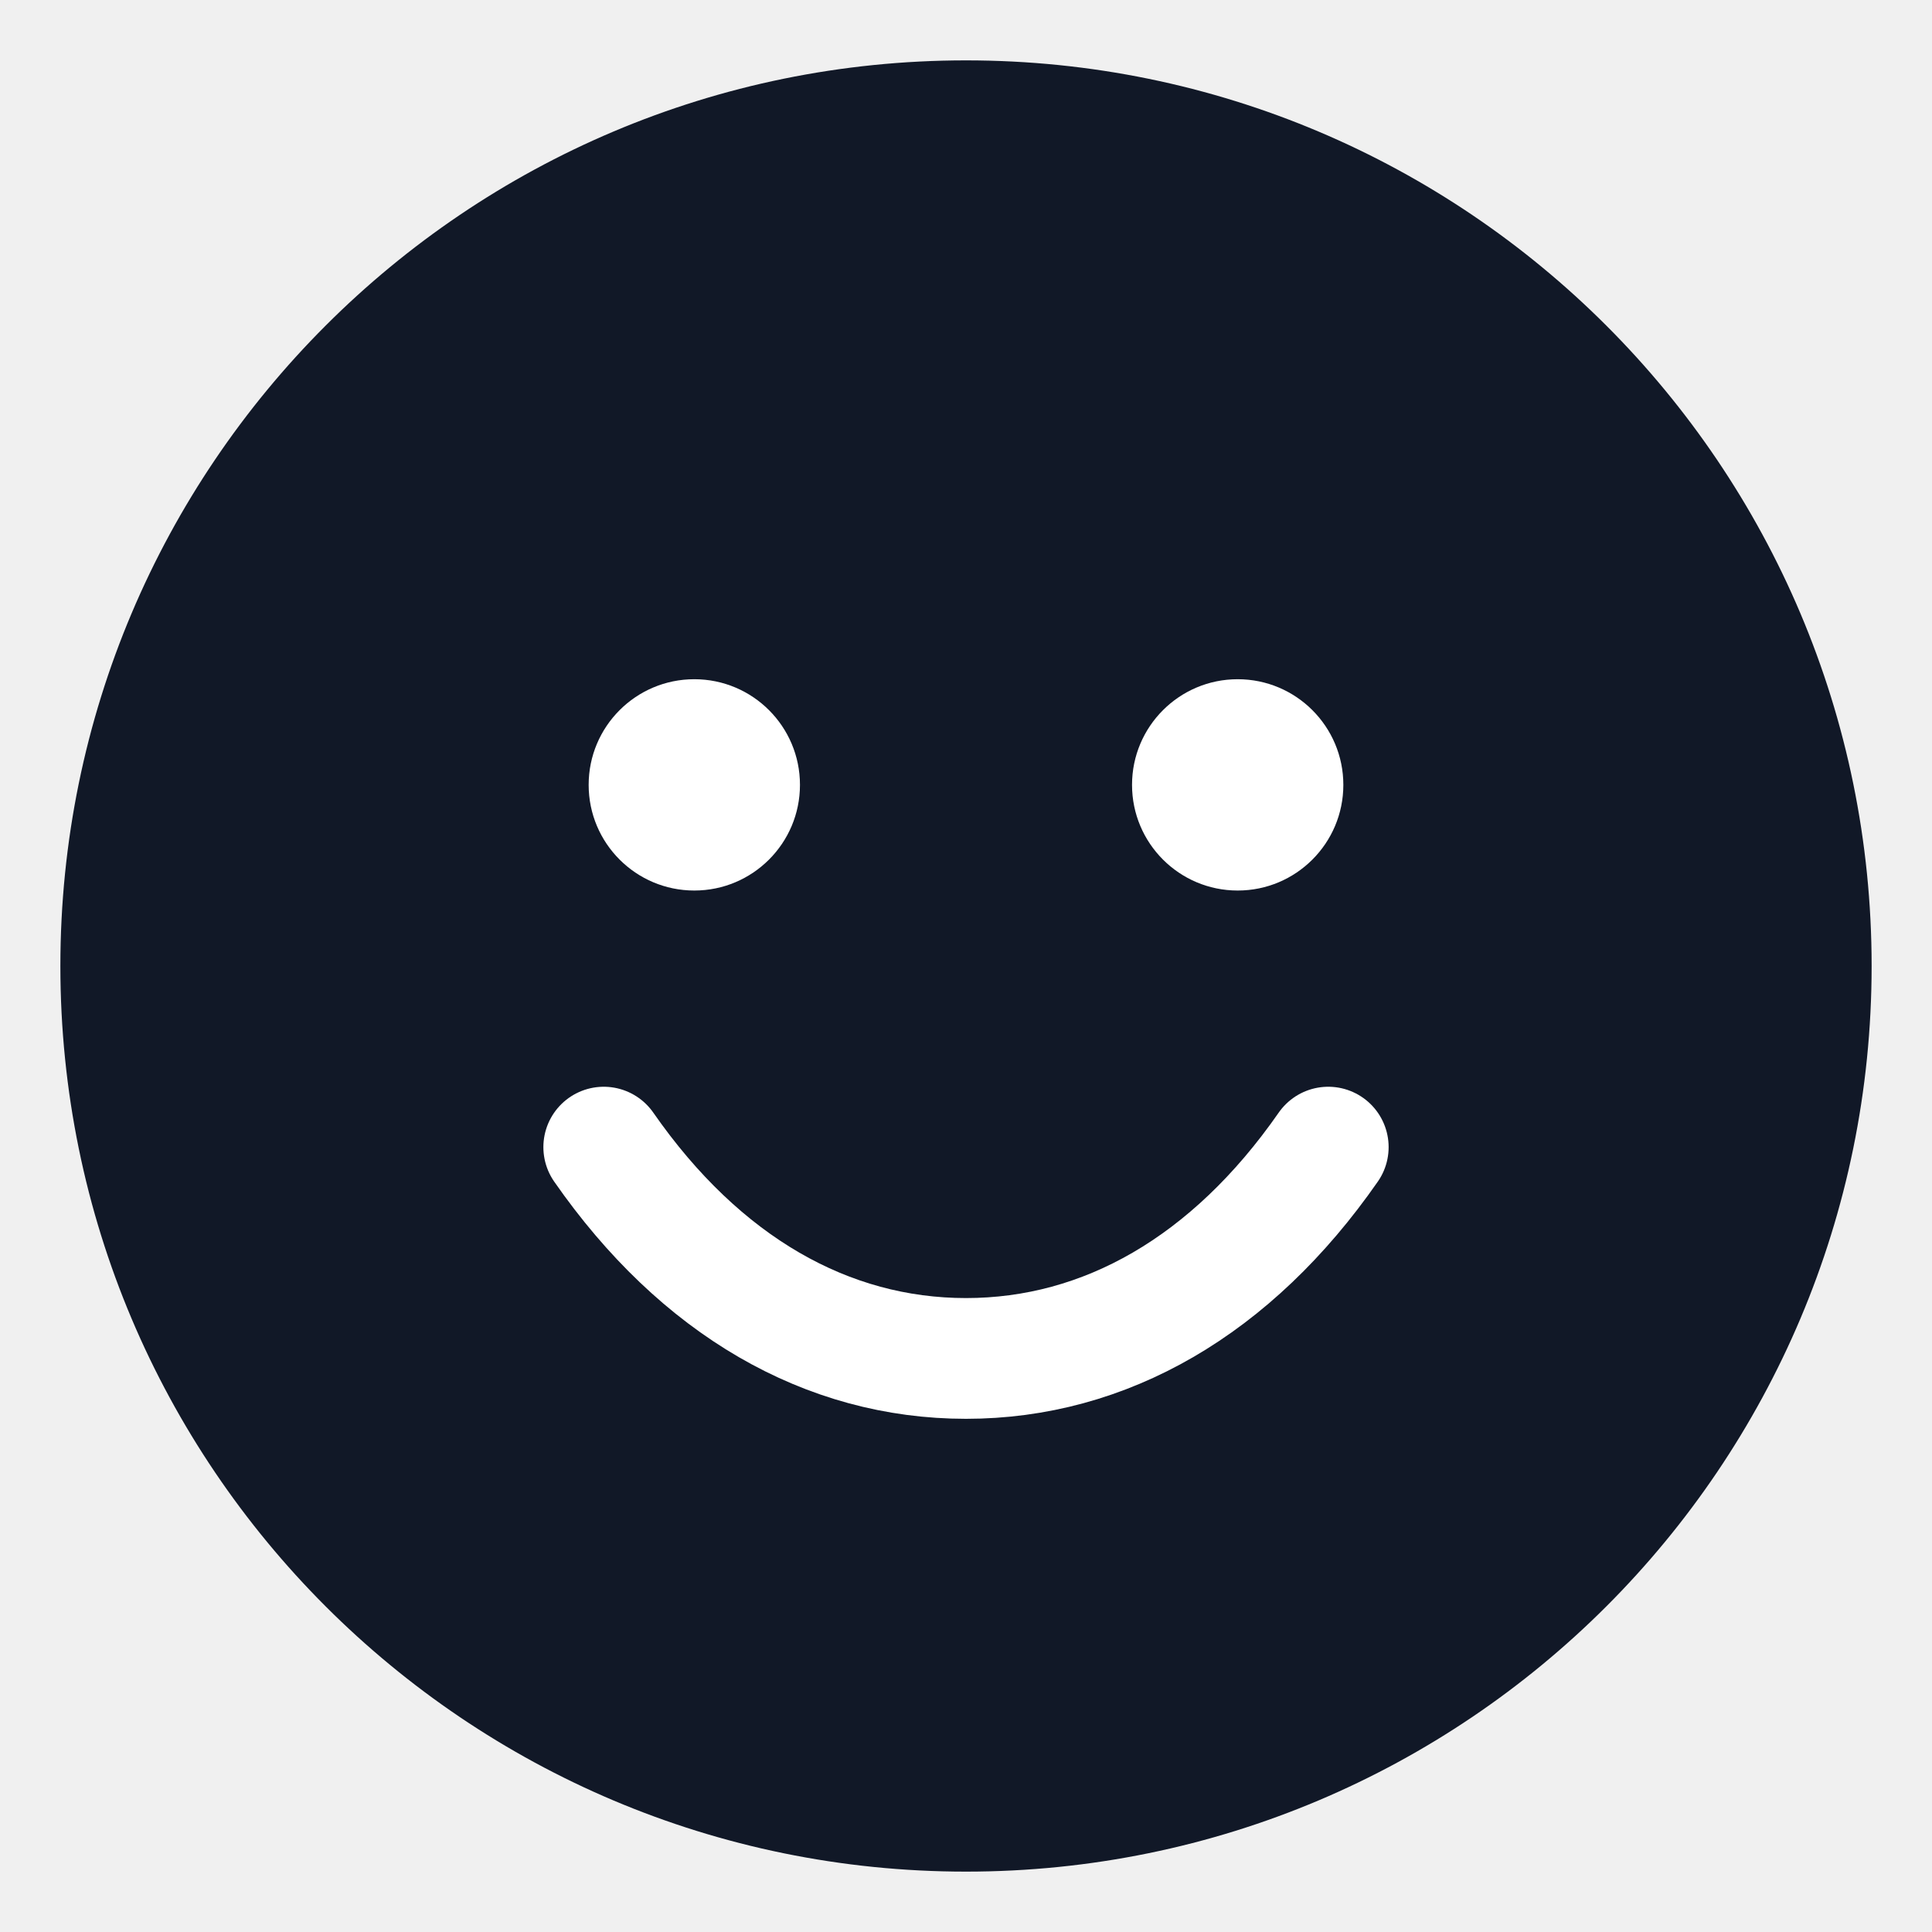
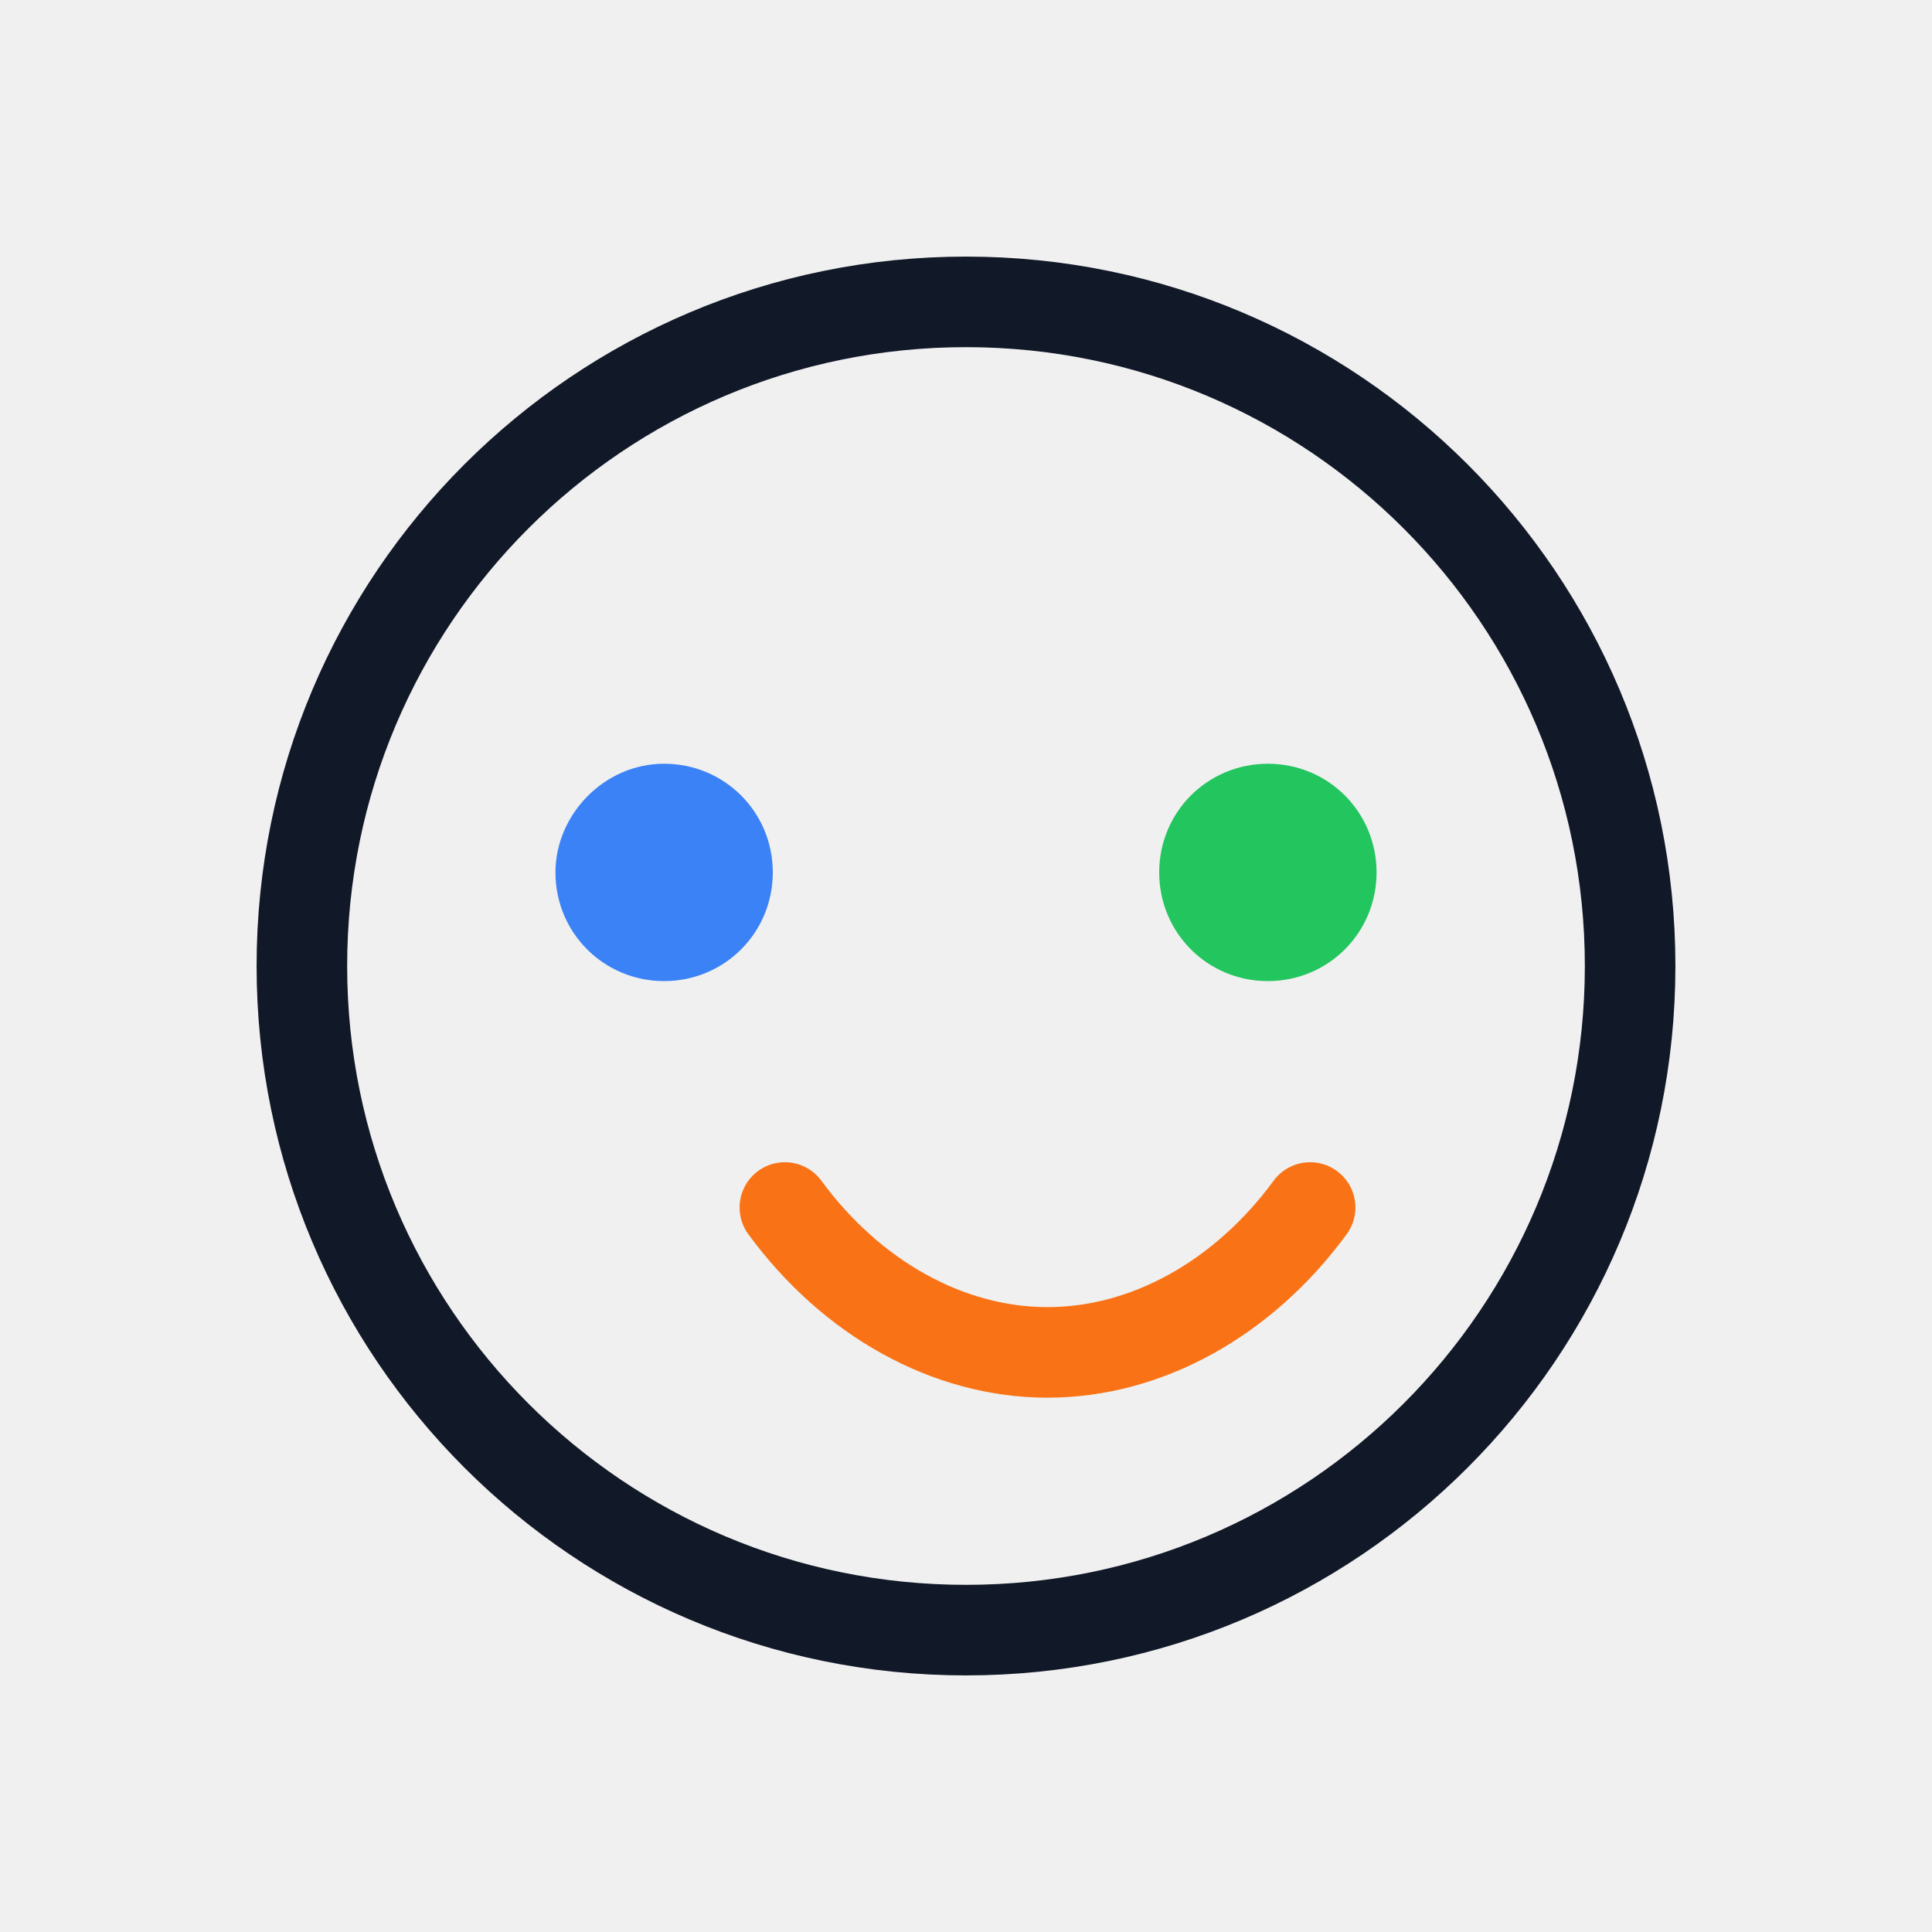
<svg xmlns="http://www.w3.org/2000/svg" viewBox="0 0 64 64" width="64" height="64">
-   <circle cx="32" cy="32" r="30" fill="#111827" />
-   <circle cx="23" cy="26" r="3.5" fill="#ffffff" />
-   <circle cx="41" cy="26" r="3.5" fill="#ffffff" />
-   <path d="M20 38c3.2 4.6 7.4 7 12 7s8.8-2.4 12-7" fill="none" stroke="#ffffff" stroke-width="4" stroke-linecap="round" />
+   <path d="M32 10c12.15 0 22 9.85 22 22s-9.85 22-22 22S10 44.15 10 32 19.85 10 32 10Z" fill="none" stroke="#111827" stroke-width="3" stroke-linecap="round" stroke-linejoin="round" />
+   <path d="M22 32.5c2 0 3.6-1.6 3.6-3.6 0-2-1.6-3.6-3.6-3.6S18.4 27 18.4 28.9c0 2 1.6 3.6 3.6 3.6Z" fill="#3b82f6" />
+   <path d="M42 32.5c-2 0-3.6-1.6-3.6-3.6 0-2 1.6-3.6 3.6-3.6 2 0 3.6 1.6 3.6 3.6 0 2-1.6 3.6-3.6 3.6Z" fill="#22c55e" />
+   <path d="M26 40c2.2 3 5.4 4.8 8.7 4.8s6.5-1.8 8.7-4.8" fill="none" stroke="#f97316" stroke-width="3" stroke-linecap="round" />
</svg>
